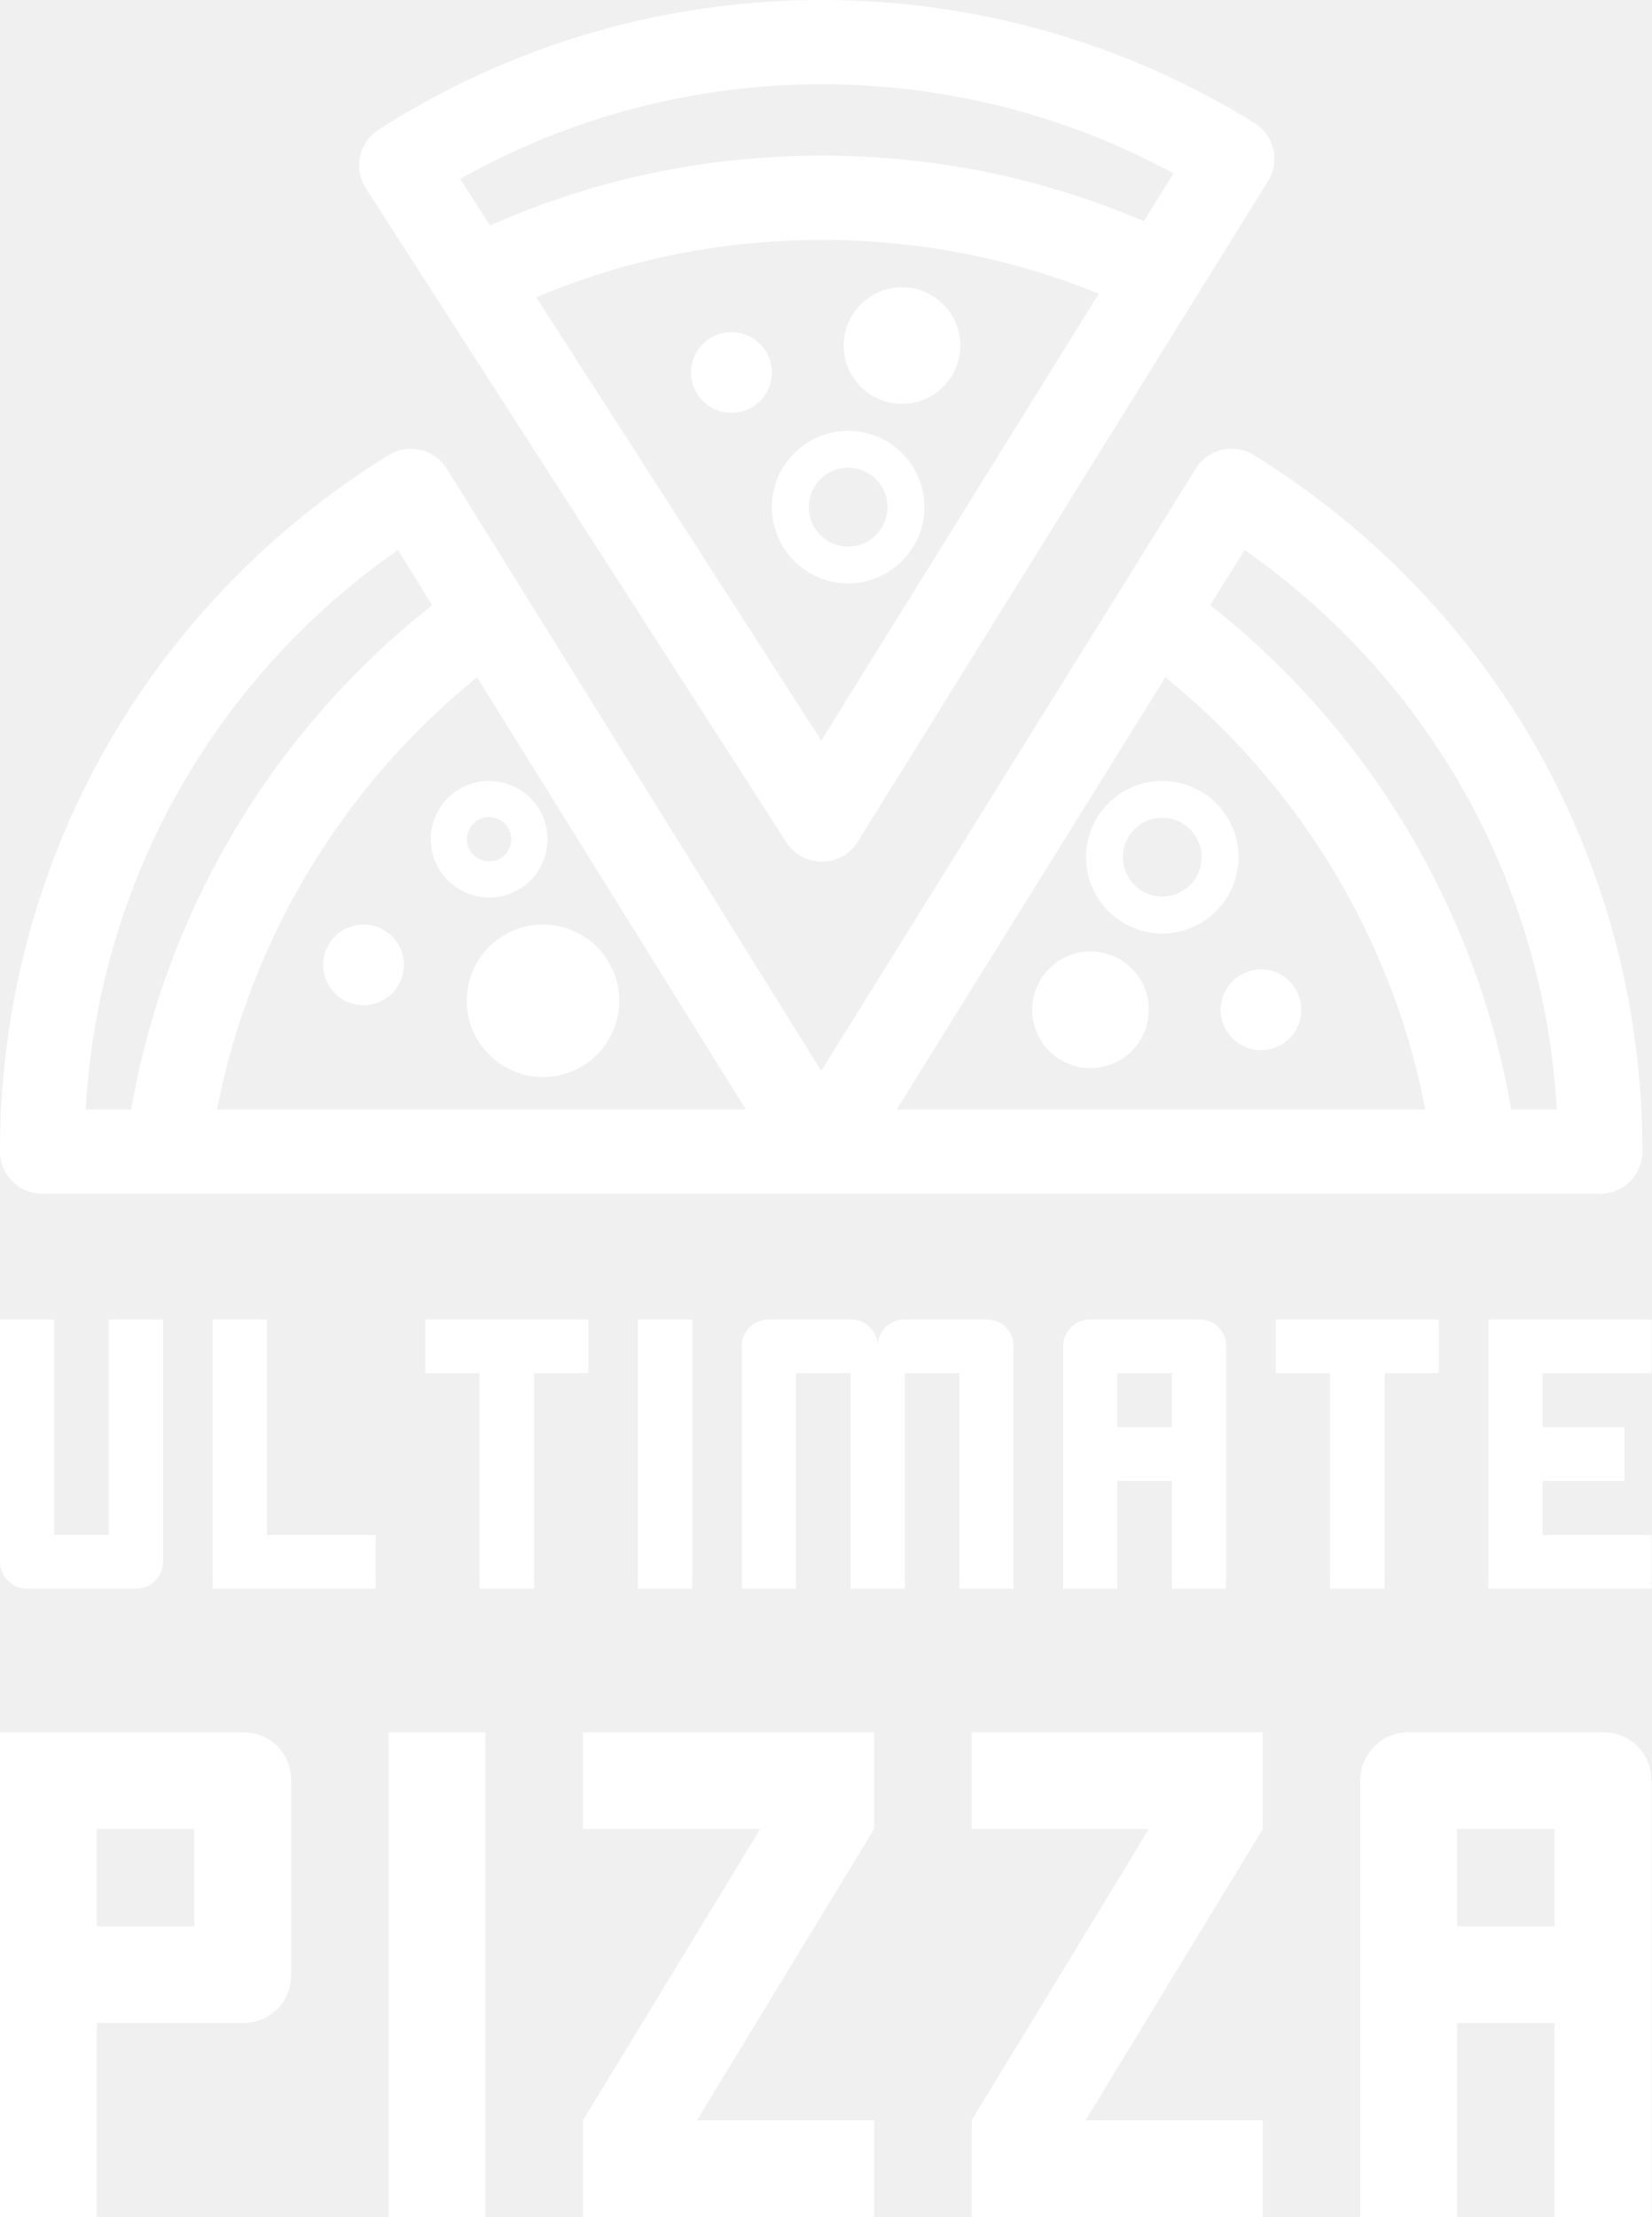
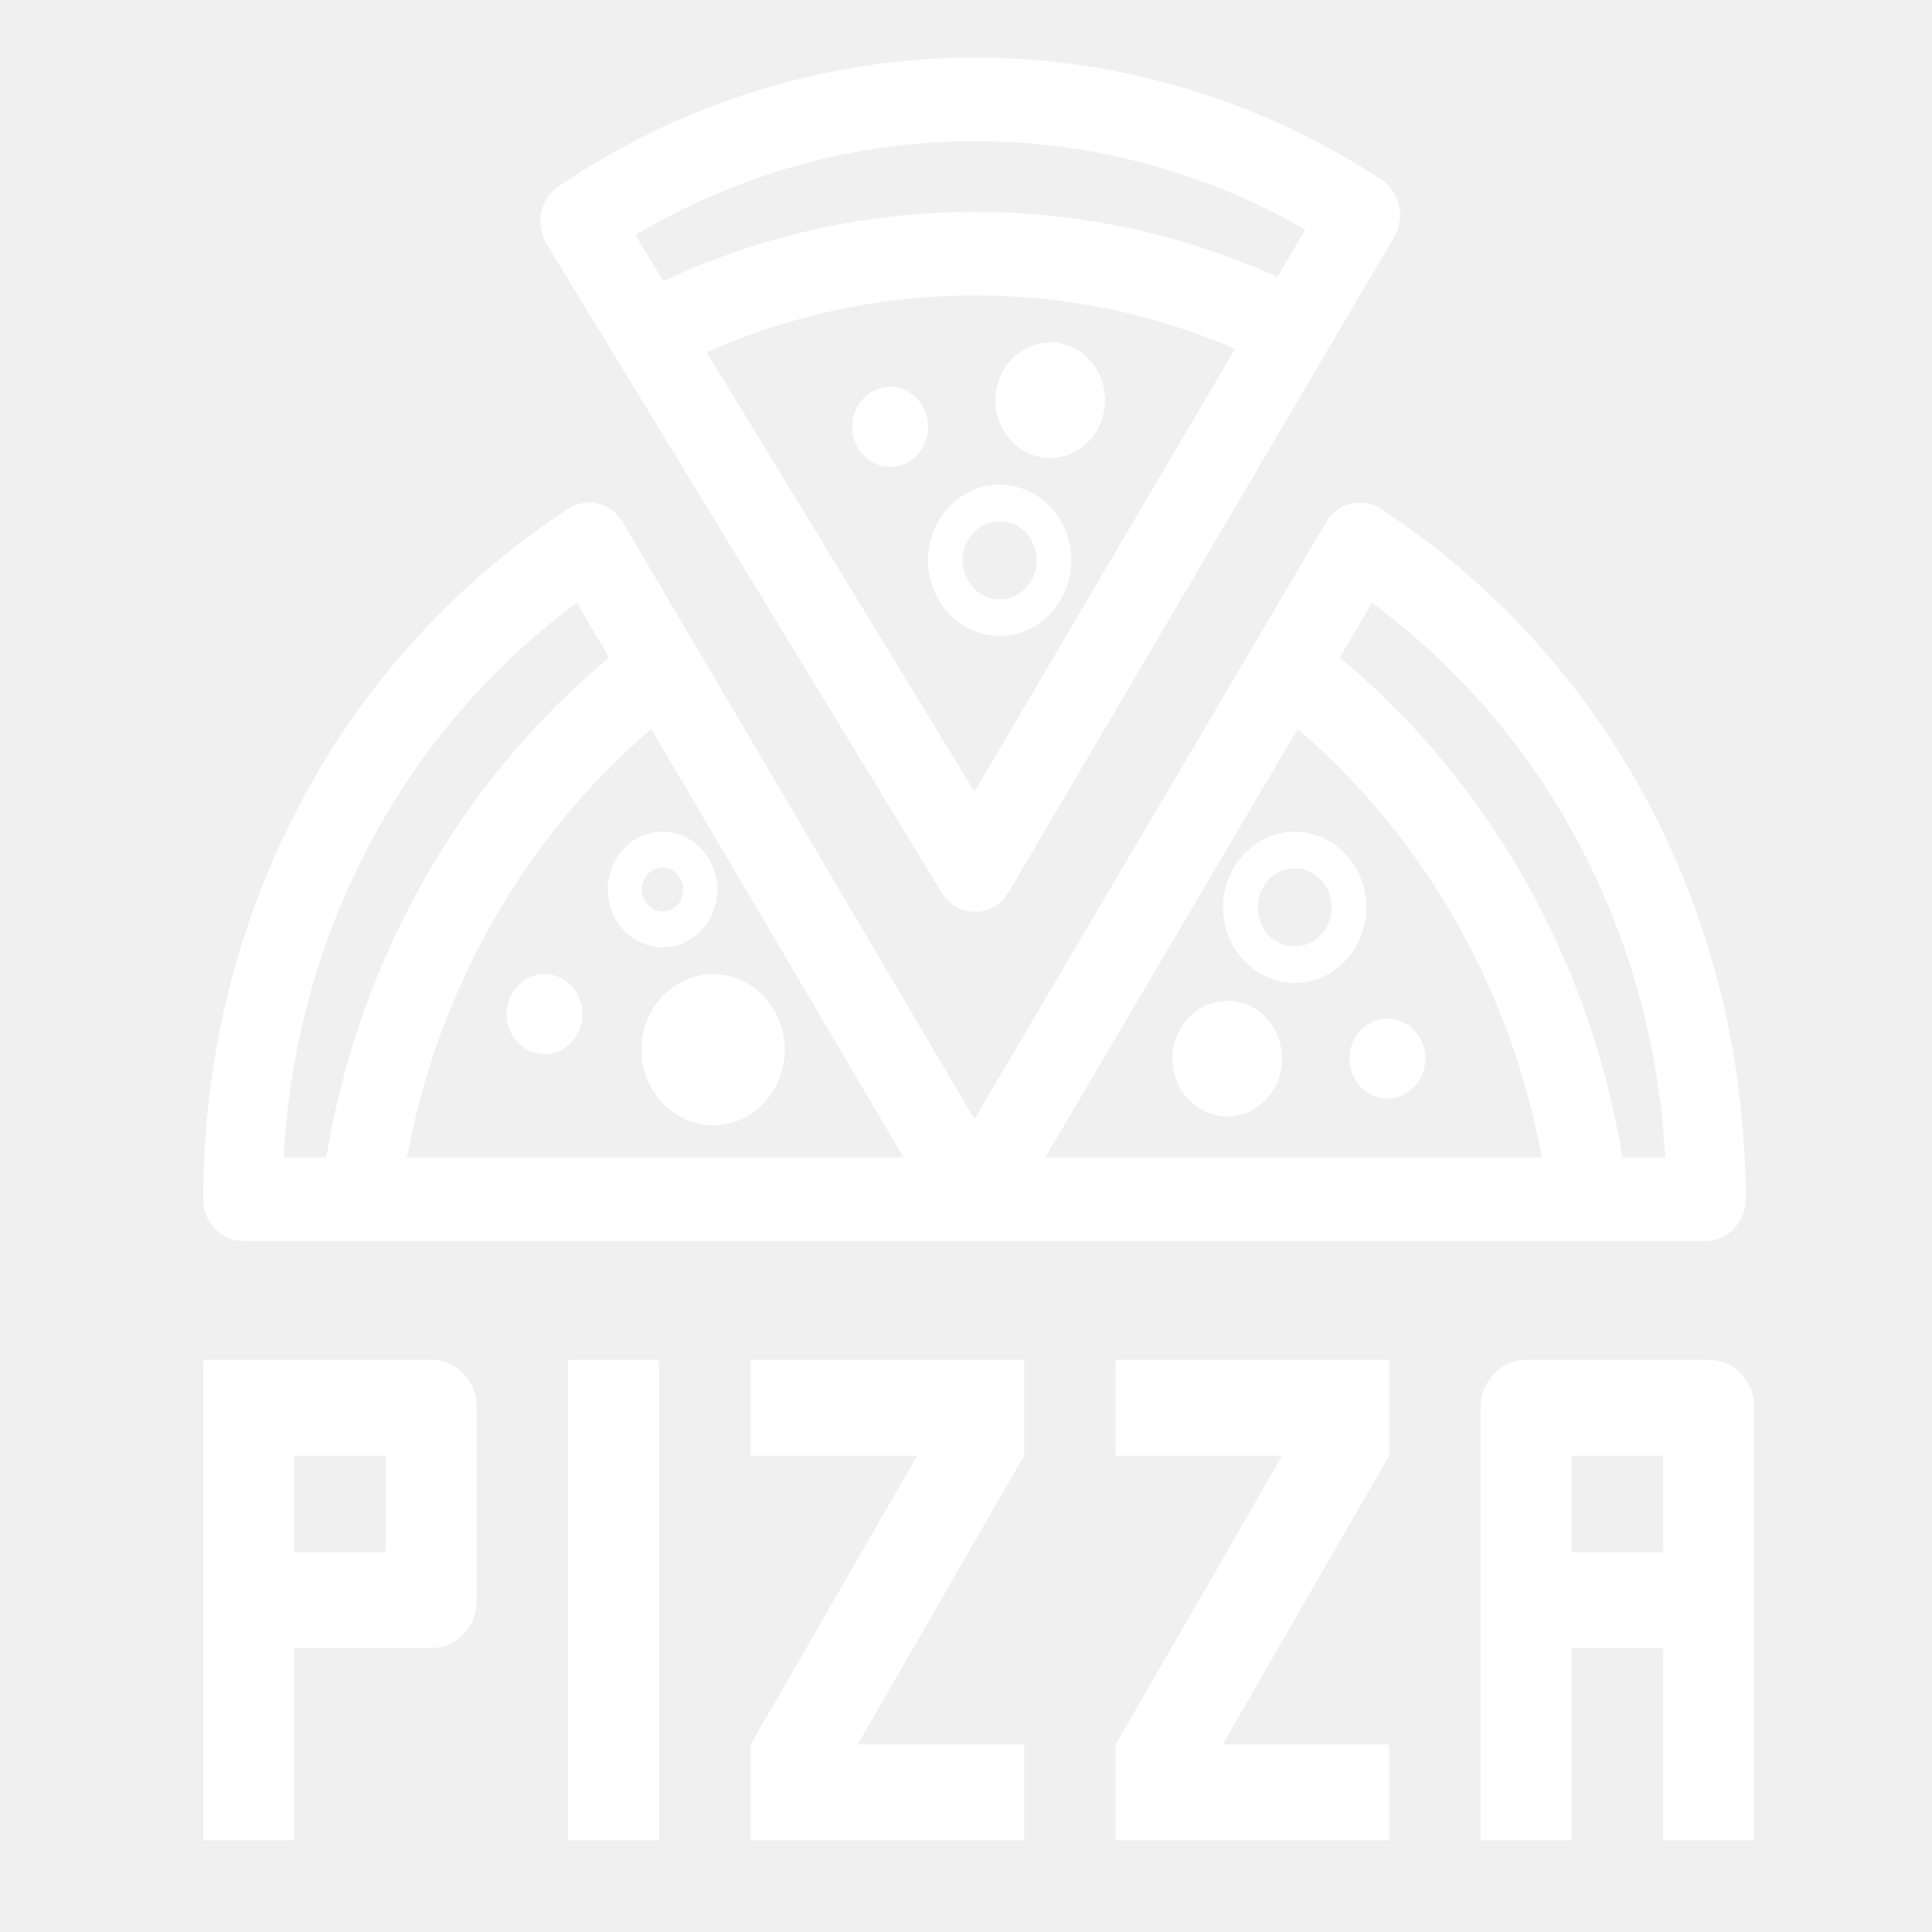
- <svg xmlns="http://www.w3.org/2000/svg" width="184px" height="247px" viewBox="0 0 184 247" version="1.1">
-   <defs />
-   <g id="Page-1" stroke="none" stroke-width="1" fill="none" fill-rule="evenodd">
+ <svg xmlns="http://www.w3.org/2000/svg" xmlns:ns1="https://boxy-svg.com" viewBox="0 0 500 500">
+   <defs>
+     <ns1:grid x="116.746" y="99.083" width="208.674" height="228.685" />
+   </defs>
+   <g id="Page-1" stroke="none" stroke-width="1" fill="none" fill-rule="evenodd" transform="matrix(2.181384, 0, 0, 2.302613, 52.58167, 14.91435)" style="">
    <g id="logo" fill-rule="nonzero" fill="#FFFFFF">
-       <path d="M18.158,147 L18.158,173.988 C18.158,174.829 17.871,175.535 17.296,176.104 C16.693,176.701 15.981,177 15.159,177 L3.04,177 C2.191,177 1.479,176.701 0.904,176.104 C0.301,175.535 0,174.829 0,173.988 L0,147 L6.039,147 L6.039,171.016 L12.119,171.016 L12.119,147 L18.158,147 Z M29.731,171.016 L29.731,147 L23.692,147 L23.692,177 L41.85,177 L41.85,171.016 L29.731,171.016 Z M65.542,147 L47.383,147 L47.383,152.984 L53.422,152.984 L53.422,177 L59.503,177 L59.503,152.984 L65.542,152.984 L65.542,147 Z M71.075,147 L77.114,147 L77.114,177 L71.075,177 L71.075,147 Z M112.925,149.972 L112.925,177 L106.886,177 L106.886,152.984 L100.806,152.984 L100.806,177 L94.767,177 L94.767,152.984 L88.686,152.984 L88.686,177 L82.647,177 L82.647,149.972 C82.647,149.157 82.949,148.452 83.551,147.855 C84.126,147.285 84.838,147 85.687,147 L94.767,147 C95.616,147 96.328,147.285 96.903,147.855 C97.505,148.452 97.807,149.157 97.807,149.972 C97.807,149.157 98.094,148.452 98.669,147.855 C99.272,147.285 99.984,147 100.806,147 L109.926,147 C110.748,147 111.46,147.285 112.062,147.855 C112.637,148.452 112.925,149.157 112.925,149.972 Z M136.617,177 L130.578,177 L130.578,164.992 L124.497,164.992 L124.497,177 L118.458,177 L118.458,149.972 C118.458,149.157 118.76,148.452 119.362,147.855 C119.937,147.285 120.649,147 121.498,147 L133.618,147 C134.439,147 135.151,147.285 135.754,147.855 C136.329,148.452 136.617,149.157 136.617,149.972 L136.617,177 Z M130.578,159.008 L130.578,152.984 L124.497,152.984 L124.497,159.008 L130.578,159.008 Z M160.308,147 L142.15,147 L142.15,152.984 L148.189,152.984 L148.189,177 L154.269,177 L154.269,152.984 L160.308,152.984 L160.308,147 Z M184,152.984 L184,147 L165.842,147 L165.842,177 L184,177 L184,171.016 L171.881,171.016 L171.881,164.992 L181.001,164.992 L181.001,159.008 L171.881,159.008 L171.881,152.984 L184,152.984 Z" id="ULTIMATE" />
-       <path d="M32.44,198.349 L32.44,219.963 C32.44,221.478 31.927,222.772 30.899,223.847 C29.823,224.872 28.55,225.385 27.083,225.385 L10.789,225.385 L10.789,247 L0,247 L0,193 L27.083,193 C28.55,193 29.823,193.513 30.899,194.539 C31.927,195.613 32.44,196.883 32.44,198.349 Z M10.789,214.615 L21.651,214.615 L21.651,203.771 L10.789,203.771 L10.789,214.615 Z M43.303,193 L54.092,193 L54.092,247 L43.303,247 L43.303,193 Z M64.954,193 L64.954,203.771 L84.697,203.771 C81.419,209.193 74.838,220.012 64.954,236.229 L64.954,247 L97.394,247 L97.394,236.229 L77.651,236.229 C82.055,229 88.636,218.181 97.394,203.771 L97.394,193 L64.954,193 Z M108.257,193 L108.257,203.771 L128,203.771 C124.722,209.193 118.141,220.012 108.257,236.229 L108.257,247 L140.697,247 L140.697,236.229 L120.954,236.229 C125.358,229 131.939,218.181 140.697,203.771 L140.697,193 L108.257,193 Z M184,247 L173.211,247 L173.211,225.385 L162.349,225.385 L162.349,247 L151.56,247 L151.56,198.349 C151.56,196.883 152.098,195.613 153.174,194.539 C154.202,193.513 155.474,193 156.991,193 L178.642,193 C180.11,193 181.382,193.513 182.459,194.539 C183.486,195.613 184,196.883 184,198.349 L184,247 Z M173.211,214.615 L173.211,203.771 L162.349,203.771 L162.349,214.615 L173.211,214.615 Z" id="PIZZA" />
-       <path d="M91.574,9.389 C105.326,9.389 118.773,12.81 130.754,19.321 L127.45,24.64 C127.296,24.574 127.14,24.514 126.987,24.449 C126.67,24.317 126.353,24.187 126.036,24.056 C125.592,23.875 125.148,23.697 124.703,23.525 C124.383,23.4 124.061,23.276 123.74,23.155 C123.292,22.985 122.841,22.822 122.391,22.66 C122.073,22.546 121.755,22.431 121.435,22.32 C120.971,22.16 120.505,22.006 120.038,21.852 C119.73,21.752 119.424,21.649 119.116,21.552 C118.612,21.392 118.105,21.24 117.598,21.09 C117.328,21.009 117.058,20.926 116.787,20.849 C116.125,20.658 115.461,20.478 114.796,20.303 C114.678,20.273 114.561,20.239 114.442,20.209 C113.657,20.006 112.869,19.815 112.076,19.633 C111.847,19.581 111.618,19.536 111.388,19.485 C110.826,19.361 110.263,19.237 109.698,19.124 C109.398,19.064 109.096,19.009 108.795,18.952 C108.298,18.857 107.801,18.764 107.301,18.678 C106.975,18.622 106.649,18.57 106.323,18.517 C105.845,18.44 105.367,18.364 104.887,18.295 C104.548,18.246 104.21,18.2 103.871,18.155 C103.399,18.092 102.924,18.032 102.45,17.976 C102.109,17.936 101.768,17.897 101.428,17.861 C100.947,17.81 100.466,17.764 99.985,17.72 C99.649,17.69 99.313,17.658 98.976,17.633 C98.478,17.593 97.977,17.56 97.476,17.528 C97.156,17.508 96.837,17.486 96.517,17.47 C95.967,17.441 95.415,17.42 94.863,17.402 C94.592,17.391 94.321,17.378 94.051,17.371 C93.227,17.349 92.401,17.337 91.574,17.337 C90.72,17.337 89.868,17.35 89.018,17.373 C88.741,17.38 88.464,17.395 88.186,17.405 C87.615,17.426 87.044,17.447 86.475,17.477 C86.145,17.494 85.818,17.518 85.489,17.539 C84.973,17.573 84.457,17.608 83.943,17.65 C83.596,17.678 83.251,17.711 82.904,17.743 C82.407,17.79 81.911,17.838 81.416,17.892 C81.066,17.931 80.717,17.972 80.367,18.014 C79.877,18.074 79.388,18.137 78.9,18.204 C78.551,18.252 78.203,18.3 77.856,18.353 C77.364,18.426 76.874,18.505 76.385,18.587 C76.046,18.643 75.707,18.699 75.369,18.759 C74.863,18.85 74.358,18.946 73.853,19.046 C73.535,19.108 73.218,19.167 72.902,19.233 C72.35,19.347 71.801,19.47 71.252,19.594 C70.987,19.654 70.72,19.71 70.455,19.773 C69.663,19.96 68.874,20.158 68.087,20.365 C68.066,20.371 68.047,20.375 68.028,20.38 C67.219,20.595 66.413,20.823 65.61,21.061 C65.362,21.134 65.116,21.214 64.869,21.29 C64.317,21.459 63.765,21.628 63.216,21.808 C62.914,21.907 62.614,22.012 62.313,22.113 C61.82,22.28 61.328,22.447 60.836,22.623 C60.516,22.738 60.197,22.857 59.877,22.975 C59.408,23.148 58.941,23.325 58.473,23.507 C58.147,23.635 57.821,23.764 57.496,23.895 C57.037,24.08 56.578,24.269 56.122,24.46 C55.798,24.598 55.474,24.735 55.151,24.876 C54.967,24.957 54.781,25.031 54.598,25.113 L51.27,19.938 C63.529,13.023 77.366,9.389 91.574,9.389 Z M91.505,82.51 L59.749,33.124 C60.189,32.937 60.63,32.756 61.072,32.577 C61.235,32.513 61.396,32.445 61.558,32.38 C62.247,32.108 62.94,31.847 63.635,31.594 C63.801,31.534 63.969,31.478 64.135,31.419 C64.664,31.23 65.195,31.047 65.727,30.869 C65.978,30.785 66.231,30.707 66.483,30.625 C66.936,30.48 67.388,30.337 67.843,30.2 C68.118,30.117 68.394,30.036 68.67,29.956 C69.109,29.829 69.549,29.705 69.989,29.585 C70.269,29.509 70.55,29.433 70.831,29.359 C71.281,29.242 71.732,29.131 72.184,29.022 C72.451,28.957 72.718,28.89 72.986,28.828 C73.495,28.71 74.007,28.6 74.519,28.492 C74.728,28.45 74.936,28.401 75.146,28.358 C75.867,28.212 76.592,28.074 77.318,27.948 C77.44,27.927 77.562,27.909 77.683,27.888 C78.29,27.785 78.896,27.688 79.505,27.6 C79.759,27.561 80.014,27.53 80.268,27.496 C80.749,27.429 81.23,27.365 81.711,27.308 C81.997,27.274 82.284,27.244 82.572,27.212 C83.028,27.163 83.487,27.117 83.946,27.076 C84.24,27.049 84.533,27.024 84.827,27 C85.291,26.964 85.754,26.931 86.219,26.902 C86.504,26.883 86.788,26.864 87.073,26.849 C87.577,26.822 88.084,26.802 88.59,26.785 C88.834,26.776 89.076,26.764 89.32,26.757 C90.07,26.737 90.821,26.726 91.574,26.726 C92.304,26.726 93.033,26.737 93.76,26.756 C93.992,26.762 94.225,26.773 94.459,26.781 C94.953,26.797 95.447,26.816 95.939,26.843 C96.214,26.857 96.488,26.873 96.761,26.891 C97.215,26.919 97.668,26.95 98.121,26.984 C98.404,27.007 98.686,27.031 98.968,27.055 C99.42,27.095 99.87,27.138 100.321,27.187 C100.591,27.215 100.862,27.244 101.132,27.274 C101.619,27.33 102.104,27.392 102.589,27.457 C102.817,27.487 103.046,27.515 103.274,27.547 C103.957,27.645 104.639,27.75 105.32,27.864 C105.347,27.868 105.373,27.871 105.4,27.876 C106.108,27.996 106.815,28.126 107.519,28.265 C107.732,28.307 107.945,28.355 108.158,28.398 C108.647,28.497 109.136,28.6 109.623,28.709 C109.88,28.767 110.136,28.828 110.392,28.889 C110.838,28.994 111.283,29.101 111.726,29.212 C111.992,29.28 112.258,29.347 112.523,29.419 C112.963,29.534 113.401,29.655 113.837,29.779 C114.096,29.851 114.355,29.922 114.612,29.998 C115.077,30.134 115.54,30.276 116.002,30.421 C116.225,30.491 116.449,30.556 116.67,30.628 C117.293,30.83 117.914,31.037 118.532,31.253 C118.591,31.273 118.65,31.291 118.709,31.312 C119.387,31.551 120.061,31.799 120.733,32.054 C120.939,32.133 121.142,32.216 121.348,32.297 C121.708,32.437 122.068,32.58 122.426,32.727 L91.505,82.51 Z M87.616,93.842 C88.482,95.189 89.972,96 91.574,96 C91.585,96 91.598,96 91.61,96 C93.224,95.988 94.719,95.15 95.569,93.78 L141.292,20.169 C142.662,17.967 141.983,15.075 139.779,13.707 C125.326,4.739 108.658,0 91.574,0 C73.98,0 56.893,5.002 42.159,14.465 C39.977,15.867 39.344,18.769 40.746,20.948 L87.616,93.842 L87.616,93.842 Z" id="Fill-58" />
-       <path d="M168.384,123.61 C168.367,123.51 168.347,123.41 168.329,123.31 C168.275,123.004 168.216,122.696 168.16,122.391 C168.08,121.96 167.998,121.53 167.912,121.103 C167.847,120.784 167.78,120.468 167.713,120.153 C167.624,119.735 167.533,119.317 167.438,118.901 C167.366,118.583 167.293,118.267 167.217,117.949 C167.116,117.533 167.013,117.116 166.907,116.702 C166.828,116.392 166.75,116.082 166.668,115.774 C166.555,115.345 166.435,114.918 166.314,114.492 C166.232,114.201 166.153,113.909 166.068,113.62 C165.929,113.144 165.783,112.672 165.638,112.202 C165.564,111.963 165.493,111.722 165.417,111.485 C165.194,110.787 164.963,110.092 164.725,109.4 C164.658,109.21 164.587,109.022 164.52,108.834 C164.34,108.322 164.159,107.813 163.969,107.306 C163.866,107.031 163.758,106.758 163.653,106.485 C163.492,106.066 163.33,105.645 163.163,105.23 C163.043,104.934 162.921,104.641 162.799,104.347 C162.637,103.955 162.473,103.563 162.306,103.174 C162.175,102.873 162.043,102.574 161.911,102.274 C161.742,101.892 161.57,101.512 161.395,101.132 C161.258,100.833 161.12,100.536 160.98,100.239 C160.8,99.859 160.616,99.48 160.43,99.101 C160.289,98.812 160.148,98.524 160.003,98.235 C159.805,97.846 159.604,97.457 159.402,97.068 C159.262,96.799 159.123,96.529 158.979,96.261 C158.747,95.823 158.507,95.391 158.267,94.958 C158.147,94.743 158.031,94.527 157.911,94.314 C157.551,93.678 157.186,93.047 156.812,92.422 C156.699,92.234 156.582,92.048 156.467,91.861 C156.196,91.414 155.925,90.969 155.646,90.527 C155.489,90.278 155.326,90.03 155.166,89.782 C154.924,89.407 154.682,89.032 154.436,88.66 C154.26,88.397 154.08,88.135 153.902,87.872 C153.662,87.52 153.421,87.167 153.175,86.818 C152.989,86.552 152.801,86.287 152.612,86.024 C152.365,85.681 152.117,85.339 151.867,85 C151.674,84.74 151.481,84.479 151.286,84.221 C151.027,83.876 150.764,83.537 150.501,83.195 C150.308,82.948 150.117,82.701 149.921,82.455 C149.638,82.099 149.352,81.745 149.062,81.394 C148.88,81.169 148.7,80.945 148.515,80.723 C148.168,80.308 147.815,79.897 147.461,79.488 C147.33,79.334 147.2,79.178 147.067,79.026 C146.58,78.47 146.086,77.921 145.585,77.375 C145.443,77.221 145.299,77.071 145.156,76.918 C144.789,76.524 144.422,76.134 144.048,75.746 C143.852,75.542 143.652,75.343 143.454,75.14 C143.127,74.809 142.801,74.477 142.469,74.151 C142.251,73.936 142.031,73.723 141.809,73.512 C141.49,73.201 141.168,72.892 140.843,72.588 C140.615,72.374 140.386,72.163 140.156,71.95 C139.829,71.649 139.5,71.351 139.168,71.055 C138.937,70.847 138.705,70.643 138.471,70.437 C138.129,70.138 137.783,69.842 137.437,69.546 C137.211,69.354 136.984,69.161 136.755,68.971 C136.379,68.657 135.996,68.348 135.614,68.041 C135.409,67.876 135.207,67.708 135.002,67.546 C134.95,67.505 134.898,67.461 134.847,67.42 L138.669,61.274 C159.338,75.739 172.041,98.505 173.453,123.61 L168.384,123.61 Z M99.906,123.61 L129.846,75.463 C129.936,75.536 130.025,75.609 130.115,75.682 C130.952,76.366 131.778,77.06 132.585,77.774 C132.621,77.805 132.655,77.839 132.691,77.87 C133.482,78.573 134.257,79.293 135.02,80.024 C135.141,80.141 135.265,80.256 135.386,80.374 C136.138,81.103 136.874,81.849 137.596,82.606 C137.733,82.75 137.87,82.893 138.005,83.039 C138.732,83.811 139.446,84.593 140.142,85.393 C140.212,85.472 140.278,85.554 140.348,85.634 C141.023,86.417 141.685,87.213 142.33,88.02 C142.407,88.115 142.485,88.209 142.56,88.305 C143.218,89.133 143.855,89.976 144.479,90.828 C144.592,90.984 144.704,91.137 144.816,91.292 C145.432,92.145 146.033,93.008 146.614,93.884 C146.691,94.001 146.768,94.121 146.847,94.24 C147.425,95.12 147.989,96.01 148.534,96.912 C148.564,96.961 148.595,97.009 148.624,97.059 C149.176,97.979 149.707,98.912 150.224,99.853 C150.31,100.012 150.397,100.167 150.482,100.326 C150.981,101.248 151.46,102.176 151.923,103.115 C151.997,103.268 152.069,103.421 152.143,103.571 C153.089,105.527 153.958,107.521 154.747,109.547 C154.809,109.705 154.872,109.861 154.931,110.019 C155.305,110.993 155.657,111.976 155.993,112.965 C156.054,113.146 156.113,113.328 156.174,113.508 C156.507,114.518 156.827,115.536 157.122,116.558 C157.146,116.642 157.167,116.725 157.19,116.807 C157.473,117.798 157.734,118.797 157.977,119.799 C158.013,119.945 158.051,120.092 158.086,120.238 C158.329,121.255 158.548,122.278 158.75,123.306 C158.77,123.407 158.788,123.509 158.808,123.61 L99.906,123.61 Z M24.192,123.61 C24.212,123.509 24.231,123.407 24.25,123.306 C24.452,122.278 24.671,121.255 24.914,120.238 C24.949,120.092 24.987,119.945 25.023,119.799 C25.267,118.797 25.527,117.798 25.81,116.807 C25.833,116.725 25.854,116.642 25.878,116.558 C26.173,115.536 26.494,114.518 26.827,113.508 C26.887,113.328 26.946,113.146 27.007,112.965 C27.343,111.976 27.695,110.993 28.069,110.017 C28.129,109.861 28.191,109.705 28.251,109.549 C29.041,107.522 29.91,105.527 30.857,103.571 C30.931,103.421 31.003,103.268 31.077,103.115 C31.54,102.176 32.02,101.248 32.518,100.326 C32.603,100.167 32.69,100.012 32.776,99.853 C33.294,98.912 33.824,97.979 34.376,97.059 C34.405,97.009 34.437,96.961 34.466,96.912 C35.011,96.01 35.575,95.12 36.153,94.24 C36.232,94.121 36.309,94.001 36.386,93.884 C36.967,93.008 37.569,92.145 38.184,91.292 C38.296,91.137 38.408,90.984 38.521,90.828 C39.145,89.976 39.782,89.133 40.44,88.305 C40.515,88.209 40.594,88.115 40.669,88.02 C41.316,87.212 41.978,86.416 42.654,85.632 C42.723,85.553 42.789,85.472 42.858,85.393 C43.554,84.594 44.267,83.811 44.995,83.039 C45.13,82.893 45.267,82.75 45.404,82.606 C46.126,81.849 46.862,81.103 47.614,80.374 C47.735,80.256 47.859,80.141 47.98,80.024 C48.743,79.293 49.518,78.573 50.309,77.87 C50.345,77.839 50.379,77.805 50.415,77.774 C51.222,77.06 52.048,76.366 52.885,75.682 C52.975,75.609 53.065,75.536 53.154,75.463 L83.094,123.61 L24.192,123.61 Z M18.467,108.868 C18.405,109.045 18.339,109.218 18.277,109.395 C18.037,110.089 17.806,110.788 17.583,111.488 C17.509,111.718 17.439,111.954 17.367,112.186 C17.219,112.664 17.071,113.141 16.931,113.622 C16.848,113.908 16.77,114.196 16.689,114.482 C16.566,114.913 16.446,115.345 16.331,115.777 C16.25,116.082 16.173,116.389 16.095,116.696 C15.988,117.114 15.884,117.533 15.782,117.954 C15.708,118.269 15.635,118.582 15.563,118.897 C15.467,119.315 15.376,119.736 15.286,120.156 C15.219,120.47 15.153,120.784 15.09,121.099 C15.002,121.53 14.919,121.964 14.839,122.399 C14.783,122.7 14.725,123.004 14.671,123.306 C14.654,123.408 14.633,123.509 14.616,123.61 L9.547,123.61 C10.959,98.505 23.662,75.739 44.331,61.274 L48.153,67.42 C48.102,67.461 48.051,67.504 47.998,67.546 C47.792,67.709 47.59,67.876 47.385,68.042 C47.003,68.349 46.623,68.657 46.247,68.97 C46.018,69.161 45.79,69.355 45.563,69.548 C45.217,69.843 44.871,70.138 44.529,70.437 C44.295,70.643 44.063,70.847 43.832,71.055 C43.5,71.351 43.171,71.649 42.844,71.95 C42.614,72.163 42.385,72.374 42.158,72.588 C41.832,72.892 41.511,73.201 41.191,73.512 C40.97,73.723 40.749,73.936 40.532,74.151 C40.199,74.477 39.873,74.809 39.547,75.14 C39.348,75.343 39.148,75.542 38.953,75.746 C38.577,76.135 38.207,76.529 37.839,76.924 C37.698,77.075 37.555,77.221 37.416,77.374 C36.915,77.919 36.421,78.47 35.933,79.026 C35.8,79.178 35.671,79.334 35.539,79.488 C35.185,79.897 34.833,80.308 34.485,80.723 C34.3,80.944 34.121,81.169 33.939,81.392 C33.649,81.745 33.361,82.099 33.079,82.456 C32.884,82.701 32.693,82.947 32.502,83.192 C32.237,83.535 31.973,83.876 31.713,84.222 C31.519,84.479 31.326,84.739 31.134,84.997 C30.883,85.338 30.635,85.681 30.388,86.024 C30.2,86.288 30.011,86.552 29.826,86.818 C29.58,87.167 29.338,87.52 29.098,87.872 C28.92,88.135 28.741,88.397 28.565,88.659 C28.318,89.032 28.075,89.407 27.832,89.783 C27.673,90.031 27.512,90.278 27.354,90.527 C27.075,90.97 26.802,91.417 26.531,91.864 C26.417,92.05 26.301,92.235 26.189,92.421 C25.816,93.047 25.448,93.678 25.089,94.315 C24.97,94.525 24.855,94.739 24.736,94.952 C24.495,95.387 24.255,95.822 24.02,96.262 C23.877,96.528 23.74,96.796 23.601,97.064 C23.397,97.454 23.195,97.845 22.996,98.238 C22.851,98.524 22.712,98.81 22.572,99.1 C22.385,99.478 22.2,99.859 22.019,100.241 C21.88,100.536 21.743,100.832 21.607,101.128 C21.431,101.511 21.257,101.894 21.087,102.279 C20.955,102.575 20.825,102.871 20.696,103.171 C20.527,103.563 20.362,103.958 20.199,104.353 C20.079,104.644 19.957,104.934 19.839,105.227 C19.67,105.646 19.507,106.071 19.344,106.493 C19.24,106.763 19.134,107.032 19.032,107.304 C18.838,107.822 18.651,108.344 18.467,108.868 Z M139.706,50.707 C138.645,50.049 137.365,49.84 136.149,50.123 C134.933,50.407 133.879,51.162 133.221,52.22 L91.501,119.312 L49.779,52.22 C49.121,51.162 48.068,50.407 46.852,50.123 C45.636,49.84 44.356,50.049 43.294,50.707 C16.185,67.51 0,96.518 0,128.305 C0,130.897 2.109,133 4.708,133 L91.554,133 C91.559,133 91.565,133 91.568,133 L178.292,133 C180.892,133 183,130.897 183,128.304 C183,96.518 166.815,67.51 139.706,50.707 L139.706,50.707 Z" id="Fill-59" />
-       <path d="M98.791,57.417 C98.361,59.429 96.56,60.891 94.505,60.891 C94.197,60.891 93.887,60.858 93.582,60.793 C91.216,60.287 89.702,57.95 90.207,55.583 C90.638,53.57 92.44,52.109 94.493,52.109 C94.8,52.109 95.111,52.141 95.416,52.207 C96.562,52.453 97.545,53.129 98.182,54.113 C98.82,55.097 99.035,56.27 98.791,57.417 Z M96.274,48.188 C95.688,48.063 95.088,48 94.493,48 C90.514,48 87.021,50.827 86.188,54.724 C85.211,59.308 88.142,63.832 92.723,64.812 C93.31,64.937 93.909,65 94.505,65 C98.485,65 101.977,62.172 102.809,58.275 C103.284,56.055 102.865,53.785 101.631,51.878 C100.396,49.972 98.494,48.662 96.274,48.188 L96.274,48.188 Z" id="Fill-60" />
-       <path d="M82.44,37.1 C80.009,36.581 77.619,38.13 77.1,40.56 C76.581,42.991 78.13,45.381 80.56,45.9 C82.988,46.419 85.381,44.87 85.9,42.439 C86.419,40.009 84.869,37.62 82.44,37.1" id="Fill-61" />
-       <path d="M101.857,32.144 C101.409,32.049 100.951,32 100.495,32 C97.453,32 94.783,34.164 94.144,37.143 C93.396,40.646 95.638,44.107 99.143,44.856 C99.591,44.951 100.049,45 100.505,45 C103.548,45 106.219,42.837 106.856,39.857 C107.605,36.354 105.362,32.893 101.857,32.144" id="Fill-62" />
-       <path d="M133.638,96.965 C133.018,98.716 131.355,99.89 129.499,99.89 C129.003,99.89 128.51,99.805 128.035,99.637 C125.754,98.83 124.555,96.317 125.362,94.037 C125.982,92.286 127.646,91.111 129.499,91.111 C129.997,91.111 130.49,91.196 130.965,91.364 C133.247,92.171 134.445,94.684 133.638,96.965 Z M132.338,87.491 C131.421,87.165 130.466,87 129.499,87 C125.908,87 122.688,89.277 121.488,92.665 C119.924,97.081 122.245,101.946 126.662,103.511 C127.579,103.835 128.534,104 129.499,104 C133.093,104 136.313,101.723 137.512,98.337 C139.076,93.92 136.755,89.055 132.338,87.491 L132.338,87.491 Z" id="Fill-63" />
-       <path d="M142.001,108.259 C139.66,107.43 137.089,108.656 136.259,111 C135.431,113.341 136.656,115.912 138.997,116.74 C141.341,117.57 143.912,116.345 144.741,114.003 C145.57,111.66 144.343,109.089 142.001,108.259" id="Fill-64" />
-       <path d="M123.67,106.374 C122.969,106.126 122.239,106 121.5,106 C118.754,106 116.292,107.741 115.376,110.33 C114.797,111.966 114.889,113.731 115.637,115.298 C116.383,116.865 117.696,118.047 119.332,118.627 C120.033,118.874 120.761,119 121.5,119 C124.247,119 126.708,117.26 127.624,114.67 C128.203,113.034 128.111,111.27 127.365,109.702 C126.617,108.136 125.306,106.953 123.67,106.374" id="Fill-65" />
-       <path d="M56.843,103.829 C54.795,104.807 53.25,106.523 52.492,108.662 C51.734,110.802 51.855,113.111 52.832,115.158 C54.233,118.099 57.245,120 60.505,120 C61.775,120 63.005,119.722 64.157,119.17 C66.205,118.194 67.751,116.477 68.508,114.337 C69.266,112.198 69.145,109.891 68.168,107.84 C66.766,104.9 63.755,103 60.496,103 C59.226,103 57.996,103.279 56.843,103.829" id="Fill-66" />
-       <path d="M38.564,103.439 C36.32,104.509 35.37,107.194 36.439,109.437 C37.51,111.679 40.195,112.63 42.437,111.561 C44.679,110.491 45.631,107.806 44.56,105.563 C43.491,103.32 40.806,102.37 38.564,103.439" id="Fill-67" />
-       <path d="M52.176,92.678 C52.395,92.055 52.844,91.558 53.438,91.274 C53.774,91.114 54.13,91.033 54.497,91.033 C55.444,91.033 56.318,91.585 56.727,92.438 C57.009,93.034 57.045,93.702 56.825,94.322 C56.605,94.945 56.156,95.443 55.562,95.726 C55.227,95.887 54.87,95.968 54.504,95.968 C53.556,95.968 52.681,95.416 52.274,94.562 C51.991,93.966 51.955,93.297 52.176,92.678 Z M48.375,91.33 C47.797,92.967 47.889,94.73 48.637,96.297 C49.708,98.547 52.012,100 54.504,100 C55.475,100 56.415,99.786 57.297,99.365 C58.863,98.618 60.045,97.307 60.624,95.67 C61.204,94.033 61.11,92.269 60.364,90.703 C59.292,88.453 56.989,87 54.497,87 C53.525,87 52.585,87.214 51.703,87.635 C50.138,88.381 48.956,89.694 48.375,91.33 L48.375,91.33 Z" id="Fill-68" />
+       <path d="M 32.44 151.71 L 32.44 173.325 C 32.44 174.839 31.927 176.133 30.899 177.208 C 29.823 178.234 28.55 178.747 27.083 178.747 L 10.789 178.747 L 10.789 200.361 L 0 200.361 L 0 146.361 L 27.083 146.361 C 28.55 146.361 29.823 146.874 30.899 147.9 C 31.927 148.975 32.44 150.245 32.44 151.71 Z M 10.789 167.976 L 21.651 167.976 L 21.651 157.132 L 10.789 157.132 L 10.789 167.976 Z M 43.303 146.361 L 54.092 146.361 L 54.092 200.361 L 43.303 200.361 L 43.303 146.361 Z M 64.954 146.361 L 64.954 157.132 L 84.697 157.132 C 81.419 162.554 74.838 173.373 64.954 189.591 L 64.954 200.361 L 97.394 200.361 L 97.394 189.591 L 77.651 189.591 C 82.055 182.361 88.636 171.542 97.394 157.132 L 97.394 146.361 L 64.954 146.361 Z M 108.257 146.361 L 108.257 157.132 L 128 157.132 C 124.722 162.554 118.141 173.373 108.257 189.591 L 108.257 200.361 L 140.697 200.361 L 140.697 189.591 L 120.954 189.591 C 125.358 182.361 131.939 171.542 140.697 157.132 L 140.697 146.361 L 108.257 146.361 Z M 184 200.361 L 173.211 200.361 L 173.211 178.747 L 162.349 178.747 L 162.349 200.361 L 151.56 200.361 L 151.56 151.71 C 151.56 150.245 152.098 148.975 153.174 147.9 C 154.202 146.874 155.474 146.361 156.991 146.361 L 178.642 146.361 C 180.11 146.361 181.382 146.874 182.459 147.9 C 183.486 148.975 184 150.245 184 151.71 L 184 200.361 Z M 173.211 167.976 L 173.211 157.132 L 162.349 157.132 L 162.349 167.976 L 173.211 167.976 Z" id="PIZZA" style="" />
+       <path d="M91.574,9.389 C105.326,9.389 118.773,12.81 130.754,19.321 L127.45,24.64 C127.296,24.574 127.14,24.514 126.987,24.449 C126.67,24.317 126.353,24.187 126.036,24.056 C125.592,23.875 125.148,23.697 124.703,23.525 C124.383,23.4 124.061,23.276 123.74,23.155 C123.292,22.985 122.841,22.822 122.391,22.66 C122.073,22.546 121.755,22.431 121.435,22.32 C120.971,22.16 120.505,22.006 120.038,21.852 C119.73,21.752 119.424,21.649 119.116,21.552 C118.612,21.392 118.105,21.24 117.598,21.09 C117.328,21.009 117.058,20.926 116.787,20.849 C116.125,20.658 115.461,20.478 114.796,20.303 C114.678,20.273 114.561,20.239 114.442,20.209 C113.657,20.006 112.869,19.815 112.076,19.633 C111.847,19.581 111.618,19.536 111.388,19.485 C110.826,19.361 110.263,19.237 109.698,19.124 C109.398,19.064 109.096,19.009 108.795,18.952 C108.298,18.857 107.801,18.764 107.301,18.678 C106.975,18.622 106.649,18.57 106.323,18.517 C105.845,18.44 105.367,18.364 104.887,18.295 C104.548,18.246 104.21,18.2 103.871,18.155 C103.399,18.092 102.924,18.032 102.45,17.976 C102.109,17.936 101.768,17.897 101.428,17.861 C100.947,17.81 100.466,17.764 99.985,17.72 C99.649,17.69 99.313,17.658 98.976,17.633 C98.478,17.593 97.977,17.56 97.476,17.528 C97.156,17.508 96.837,17.486 96.517,17.47 C95.967,17.441 95.415,17.42 94.863,17.402 C94.592,17.391 94.321,17.378 94.051,17.371 C93.227,17.349 92.401,17.337 91.574,17.337 C90.72,17.337 89.868,17.35 89.018,17.373 C88.741,17.38 88.464,17.395 88.186,17.405 C87.615,17.426 87.044,17.447 86.475,17.477 C86.145,17.494 85.818,17.518 85.489,17.539 C84.973,17.573 84.457,17.608 83.943,17.65 C83.596,17.678 83.251,17.711 82.904,17.743 C82.407,17.79 81.911,17.838 81.416,17.892 C81.066,17.931 80.717,17.972 80.367,18.014 C79.877,18.074 79.388,18.137 78.9,18.204 C78.551,18.252 78.203,18.3 77.856,18.353 C77.364,18.426 76.874,18.505 76.385,18.587 C76.046,18.643 75.707,18.699 75.369,18.759 C74.863,18.85 74.358,18.946 73.853,19.046 C73.535,19.108 73.218,19.167 72.902,19.233 C72.35,19.347 71.801,19.47 71.252,19.594 C70.987,19.654 70.72,19.71 70.455,19.773 C69.663,19.96 68.874,20.158 68.087,20.365 C68.066,20.371 68.047,20.375 68.028,20.38 C67.219,20.595 66.413,20.823 65.61,21.061 C65.362,21.134 65.116,21.214 64.869,21.29 C64.317,21.459 63.765,21.628 63.216,21.808 C62.914,21.907 62.614,22.012 62.313,22.113 C61.82,22.28 61.328,22.447 60.836,22.623 C60.516,22.738 60.197,22.857 59.877,22.975 C59.408,23.148 58.941,23.325 58.473,23.507 C58.147,23.635 57.821,23.764 57.496,23.895 C57.037,24.08 56.578,24.269 56.122,24.46 C55.798,24.598 55.474,24.735 55.151,24.876 C54.967,24.957 54.781,25.031 54.598,25.113 L51.27,19.938 C63.529,13.023 77.366,9.389 91.574,9.389 Z M91.505,82.51 L59.749,33.124 C60.189,32.937 60.63,32.756 61.072,32.577 C61.235,32.513 61.396,32.445 61.558,32.38 C62.247,32.108 62.94,31.847 63.635,31.594 C63.801,31.534 63.969,31.478 64.135,31.419 C64.664,31.23 65.195,31.047 65.727,30.869 C65.978,30.785 66.231,30.707 66.483,30.625 C66.936,30.48 67.388,30.337 67.843,30.2 C68.118,30.117 68.394,30.036 68.67,29.956 C69.109,29.829 69.549,29.705 69.989,29.585 C70.269,29.509 70.55,29.433 70.831,29.359 C71.281,29.242 71.732,29.131 72.184,29.022 C72.451,28.957 72.718,28.89 72.986,28.828 C73.495,28.71 74.007,28.6 74.519,28.492 C74.728,28.45 74.936,28.401 75.146,28.358 C75.867,28.212 76.592,28.074 77.318,27.948 C77.44,27.927 77.562,27.909 77.683,27.888 C78.29,27.785 78.896,27.688 79.505,27.6 C79.759,27.561 80.014,27.53 80.268,27.496 C80.749,27.429 81.23,27.365 81.711,27.308 C81.997,27.274 82.284,27.244 82.572,27.212 C83.028,27.163 83.487,27.117 83.946,27.076 C84.24,27.049 84.533,27.024 84.827,27 C85.291,26.964 85.754,26.931 86.219,26.902 C86.504,26.883 86.788,26.864 87.073,26.849 C87.577,26.822 88.084,26.802 88.59,26.785 C88.834,26.776 89.076,26.764 89.32,26.757 C90.07,26.737 90.821,26.726 91.574,26.726 C92.304,26.726 93.033,26.737 93.76,26.756 C93.992,26.762 94.225,26.773 94.459,26.781 C94.953,26.797 95.447,26.816 95.939,26.843 C96.214,26.857 96.488,26.873 96.761,26.891 C97.215,26.919 97.668,26.95 98.121,26.984 C98.404,27.007 98.686,27.031 98.968,27.055 C99.42,27.095 99.87,27.138 100.321,27.187 C100.591,27.215 100.862,27.244 101.132,27.274 C101.619,27.33 102.104,27.392 102.589,27.457 C102.817,27.487 103.046,27.515 103.274,27.547 C103.957,27.645 104.639,27.75 105.32,27.864 C105.347,27.868 105.373,27.871 105.4,27.876 C106.108,27.996 106.815,28.126 107.519,28.265 C107.732,28.307 107.945,28.355 108.158,28.398 C108.647,28.497 109.136,28.6 109.623,28.709 C109.88,28.767 110.136,28.828 110.392,28.889 C110.838,28.994 111.283,29.101 111.726,29.212 C111.992,29.28 112.258,29.347 112.523,29.419 C112.963,29.534 113.401,29.655 113.837,29.779 C114.096,29.851 114.355,29.922 114.612,29.998 C115.077,30.134 115.54,30.276 116.002,30.421 C116.225,30.491 116.449,30.556 116.67,30.628 C117.293,30.83 117.914,31.037 118.532,31.253 C118.591,31.273 118.65,31.291 118.709,31.312 C119.387,31.551 120.061,31.799 120.733,32.054 C120.939,32.133 121.142,32.216 121.348,32.297 C121.708,32.437 122.068,32.58 122.426,32.727 L91.505,82.51 Z M87.616,93.842 C88.482,95.189 89.972,96 91.574,96 C91.585,96 91.598,96 91.61,96 C93.224,95.988 94.719,95.15 95.569,93.78 L141.292,20.169 C142.662,17.967 141.983,15.075 139.779,13.707 C125.326,4.739 108.658,0 91.574,0 C73.98,0 56.893,5.002 42.159,14.465 C39.977,15.867 39.344,18.769 40.746,20.948 L87.616,93.842 L87.616,93.842 Z" id="Fill-58" style="" />
+       <path d="M168.384,123.61 C168.367,123.51 168.347,123.41 168.329,123.31 C168.275,123.004 168.216,122.696 168.16,122.391 C168.08,121.96 167.998,121.53 167.912,121.103 C167.847,120.784 167.78,120.468 167.713,120.153 C167.624,119.735 167.533,119.317 167.438,118.901 C167.366,118.583 167.293,118.267 167.217,117.949 C167.116,117.533 167.013,117.116 166.907,116.702 C166.828,116.392 166.75,116.082 166.668,115.774 C166.555,115.345 166.435,114.918 166.314,114.492 C166.232,114.201 166.153,113.909 166.068,113.62 C165.929,113.144 165.783,112.672 165.638,112.202 C165.564,111.963 165.493,111.722 165.417,111.485 C165.194,110.787 164.963,110.092 164.725,109.4 C164.658,109.21 164.587,109.022 164.52,108.834 C164.34,108.322 164.159,107.813 163.969,107.306 C163.866,107.031 163.758,106.758 163.653,106.485 C163.492,106.066 163.33,105.645 163.163,105.23 C163.043,104.934 162.921,104.641 162.799,104.347 C162.637,103.955 162.473,103.563 162.306,103.174 C162.175,102.873 162.043,102.574 161.911,102.274 C161.742,101.892 161.57,101.512 161.395,101.132 C161.258,100.833 161.12,100.536 160.98,100.239 C160.8,99.859 160.616,99.48 160.43,99.101 C160.289,98.812 160.148,98.524 160.003,98.235 C159.805,97.846 159.604,97.457 159.402,97.068 C159.262,96.799 159.123,96.529 158.979,96.261 C158.747,95.823 158.507,95.391 158.267,94.958 C158.147,94.743 158.031,94.527 157.911,94.314 C157.551,93.678 157.186,93.047 156.812,92.422 C156.699,92.234 156.582,92.048 156.467,91.861 C156.196,91.414 155.925,90.969 155.646,90.527 C155.489,90.278 155.326,90.03 155.166,89.782 C154.924,89.407 154.682,89.032 154.436,88.66 C154.26,88.397 154.08,88.135 153.902,87.872 C153.662,87.52 153.421,87.167 153.175,86.818 C152.989,86.552 152.801,86.287 152.612,86.024 C152.365,85.681 152.117,85.339 151.867,85 C151.674,84.74 151.481,84.479 151.286,84.221 C151.027,83.876 150.764,83.537 150.501,83.195 C150.308,82.948 150.117,82.701 149.921,82.455 C149.638,82.099 149.352,81.745 149.062,81.394 C148.88,81.169 148.7,80.945 148.515,80.723 C148.168,80.308 147.815,79.897 147.461,79.488 C147.33,79.334 147.2,79.178 147.067,79.026 C146.58,78.47 146.086,77.921 145.585,77.375 C145.443,77.221 145.299,77.071 145.156,76.918 C144.789,76.524 144.422,76.134 144.048,75.746 C143.852,75.542 143.652,75.343 143.454,75.14 C143.127,74.809 142.801,74.477 142.469,74.151 C142.251,73.936 142.031,73.723 141.809,73.512 C141.49,73.201 141.168,72.892 140.843,72.588 C140.615,72.374 140.386,72.163 140.156,71.95 C139.829,71.649 139.5,71.351 139.168,71.055 C138.937,70.847 138.705,70.643 138.471,70.437 C138.129,70.138 137.783,69.842 137.437,69.546 C137.211,69.354 136.984,69.161 136.755,68.971 C136.379,68.657 135.996,68.348 135.614,68.041 C135.409,67.876 135.207,67.708 135.002,67.546 C134.95,67.505 134.898,67.461 134.847,67.42 L138.669,61.274 C159.338,75.739 172.041,98.505 173.453,123.61 L168.384,123.61 Z M99.906,123.61 L129.846,75.463 C129.936,75.536 130.025,75.609 130.115,75.682 C130.952,76.366 131.778,77.06 132.585,77.774 C132.621,77.805 132.655,77.839 132.691,77.87 C133.482,78.573 134.257,79.293 135.02,80.024 C135.141,80.141 135.265,80.256 135.386,80.374 C136.138,81.103 136.874,81.849 137.596,82.606 C137.733,82.75 137.87,82.893 138.005,83.039 C138.732,83.811 139.446,84.593 140.142,85.393 C140.212,85.472 140.278,85.554 140.348,85.634 C141.023,86.417 141.685,87.213 142.33,88.02 C142.407,88.115 142.485,88.209 142.56,88.305 C143.218,89.133 143.855,89.976 144.479,90.828 C144.592,90.984 144.704,91.137 144.816,91.292 C145.432,92.145 146.033,93.008 146.614,93.884 C146.691,94.001 146.768,94.121 146.847,94.24 C147.425,95.12 147.989,96.01 148.534,96.912 C148.564,96.961 148.595,97.009 148.624,97.059 C149.176,97.979 149.707,98.912 150.224,99.853 C150.31,100.012 150.397,100.167 150.482,100.326 C150.981,101.248 151.46,102.176 151.923,103.115 C151.997,103.268 152.069,103.421 152.143,103.571 C153.089,105.527 153.958,107.521 154.747,109.547 C154.809,109.705 154.872,109.861 154.931,110.019 C155.305,110.993 155.657,111.976 155.993,112.965 C156.054,113.146 156.113,113.328 156.174,113.508 C156.507,114.518 156.827,115.536 157.122,116.558 C157.146,116.642 157.167,116.725 157.19,116.807 C157.473,117.798 157.734,118.797 157.977,119.799 C158.013,119.945 158.051,120.092 158.086,120.238 C158.329,121.255 158.548,122.278 158.75,123.306 C158.77,123.407 158.788,123.509 158.808,123.61 L99.906,123.61 Z M24.192,123.61 C24.212,123.509 24.231,123.407 24.25,123.306 C24.452,122.278 24.671,121.255 24.914,120.238 C24.949,120.092 24.987,119.945 25.023,119.799 C25.267,118.797 25.527,117.798 25.81,116.807 C25.833,116.725 25.854,116.642 25.878,116.558 C26.173,115.536 26.494,114.518 26.827,113.508 C26.887,113.328 26.946,113.146 27.007,112.965 C27.343,111.976 27.695,110.993 28.069,110.017 C28.129,109.861 28.191,109.705 28.251,109.549 C29.041,107.522 29.91,105.527 30.857,103.571 C30.931,103.421 31.003,103.268 31.077,103.115 C31.54,102.176 32.02,101.248 32.518,100.326 C32.603,100.167 32.69,100.012 32.776,99.853 C33.294,98.912 33.824,97.979 34.376,97.059 C34.405,97.009 34.437,96.961 34.466,96.912 C35.011,96.01 35.575,95.12 36.153,94.24 C36.232,94.121 36.309,94.001 36.386,93.884 C36.967,93.008 37.569,92.145 38.184,91.292 C38.296,91.137 38.408,90.984 38.521,90.828 C39.145,89.976 39.782,89.133 40.44,88.305 C40.515,88.209 40.594,88.115 40.669,88.02 C41.316,87.212 41.978,86.416 42.654,85.632 C42.723,85.553 42.789,85.472 42.858,85.393 C43.554,84.594 44.267,83.811 44.995,83.039 C45.13,82.893 45.267,82.75 45.404,82.606 C46.126,81.849 46.862,81.103 47.614,80.374 C47.735,80.256 47.859,80.141 47.98,80.024 C48.743,79.293 49.518,78.573 50.309,77.87 C50.345,77.839 50.379,77.805 50.415,77.774 C51.222,77.06 52.048,76.366 52.885,75.682 C52.975,75.609 53.065,75.536 53.154,75.463 L83.094,123.61 L24.192,123.61 Z M18.467,108.868 C18.405,109.045 18.339,109.218 18.277,109.395 C18.037,110.089 17.806,110.788 17.583,111.488 C17.509,111.718 17.439,111.954 17.367,112.186 C17.219,112.664 17.071,113.141 16.931,113.622 C16.848,113.908 16.77,114.196 16.689,114.482 C16.566,114.913 16.446,115.345 16.331,115.777 C16.25,116.082 16.173,116.389 16.095,116.696 C15.988,117.114 15.884,117.533 15.782,117.954 C15.708,118.269 15.635,118.582 15.563,118.897 C15.467,119.315 15.376,119.736 15.286,120.156 C15.219,120.47 15.153,120.784 15.09,121.099 C15.002,121.53 14.919,121.964 14.839,122.399 C14.783,122.7 14.725,123.004 14.671,123.306 C14.654,123.408 14.633,123.509 14.616,123.61 L9.547,123.61 C10.959,98.505 23.662,75.739 44.331,61.274 L48.153,67.42 C48.102,67.461 48.051,67.504 47.998,67.546 C47.792,67.709 47.59,67.876 47.385,68.042 C47.003,68.349 46.623,68.657 46.247,68.97 C46.018,69.161 45.79,69.355 45.563,69.548 C45.217,69.843 44.871,70.138 44.529,70.437 C44.295,70.643 44.063,70.847 43.832,71.055 C43.5,71.351 43.171,71.649 42.844,71.95 C42.614,72.163 42.385,72.374 42.158,72.588 C41.832,72.892 41.511,73.201 41.191,73.512 C40.97,73.723 40.749,73.936 40.532,74.151 C40.199,74.477 39.873,74.809 39.547,75.14 C39.348,75.343 39.148,75.542 38.953,75.746 C38.577,76.135 38.207,76.529 37.839,76.924 C37.698,77.075 37.555,77.221 37.416,77.374 C36.915,77.919 36.421,78.47 35.933,79.026 C35.8,79.178 35.671,79.334 35.539,79.488 C35.185,79.897 34.833,80.308 34.485,80.723 C34.3,80.944 34.121,81.169 33.939,81.392 C33.649,81.745 33.361,82.099 33.079,82.456 C32.884,82.701 32.693,82.947 32.502,83.192 C32.237,83.535 31.973,83.876 31.713,84.222 C31.519,84.479 31.326,84.739 31.134,84.997 C30.883,85.338 30.635,85.681 30.388,86.024 C30.2,86.288 30.011,86.552 29.826,86.818 C29.58,87.167 29.338,87.52 29.098,87.872 C28.92,88.135 28.741,88.397 28.565,88.659 C28.318,89.032 28.075,89.407 27.832,89.783 C27.673,90.031 27.512,90.278 27.354,90.527 C27.075,90.97 26.802,91.417 26.531,91.864 C26.417,92.05 26.301,92.235 26.189,92.421 C25.816,93.047 25.448,93.678 25.089,94.315 C24.97,94.525 24.855,94.739 24.736,94.952 C24.495,95.387 24.255,95.822 24.02,96.262 C23.877,96.528 23.74,96.796 23.601,97.064 C23.397,97.454 23.195,97.845 22.996,98.238 C22.851,98.524 22.712,98.81 22.572,99.1 C22.385,99.478 22.2,99.859 22.019,100.241 C21.88,100.536 21.743,100.832 21.607,101.128 C21.431,101.511 21.257,101.894 21.087,102.279 C20.955,102.575 20.825,102.871 20.696,103.171 C20.527,103.563 20.362,103.958 20.199,104.353 C20.079,104.644 19.957,104.934 19.839,105.227 C19.67,105.646 19.507,106.071 19.344,106.493 C19.24,106.763 19.134,107.032 19.032,107.304 C18.838,107.822 18.651,108.344 18.467,108.868 Z M139.706,50.707 C138.645,50.049 137.365,49.84 136.149,50.123 C134.933,50.407 133.879,51.162 133.221,52.22 L91.501,119.312 L49.779,52.22 C49.121,51.162 48.068,50.407 46.852,50.123 C45.636,49.84 44.356,50.049 43.294,50.707 C16.185,67.51 0,96.518 0,128.305 C0,130.897 2.109,133 4.708,133 L91.554,133 C91.559,133 91.565,133 91.568,133 L178.292,133 C180.892,133 183,130.897 183,128.304 C183,96.518 166.815,67.51 139.706,50.707 L139.706,50.707 Z" id="Fill-59" style="" />
+       <path d="M98.791,57.417 C98.361,59.429 96.56,60.891 94.505,60.891 C94.197,60.891 93.887,60.858 93.582,60.793 C91.216,60.287 89.702,57.95 90.207,55.583 C90.638,53.57 92.44,52.109 94.493,52.109 C94.8,52.109 95.111,52.141 95.416,52.207 C96.562,52.453 97.545,53.129 98.182,54.113 C98.82,55.097 99.035,56.27 98.791,57.417 Z M96.274,48.188 C95.688,48.063 95.088,48 94.493,48 C90.514,48 87.021,50.827 86.188,54.724 C85.211,59.308 88.142,63.832 92.723,64.812 C93.31,64.937 93.909,65 94.505,65 C98.485,65 101.977,62.172 102.809,58.275 C103.284,56.055 102.865,53.785 101.631,51.878 C100.396,49.972 98.494,48.662 96.274,48.188 L96.274,48.188 Z" id="Fill-60" style="" />
+       <path d="M82.44,37.1 C80.009,36.581 77.619,38.13 77.1,40.56 C76.581,42.991 78.13,45.381 80.56,45.9 C82.988,46.419 85.381,44.87 85.9,42.439 C86.419,40.009 84.869,37.62 82.44,37.1" id="Fill-61" style="" />
+       <path d="M101.857,32.144 C101.409,32.049 100.951,32 100.495,32 C97.453,32 94.783,34.164 94.144,37.143 C93.396,40.646 95.638,44.107 99.143,44.856 C99.591,44.951 100.049,45 100.505,45 C103.548,45 106.219,42.837 106.856,39.857 C107.605,36.354 105.362,32.893 101.857,32.144" id="Fill-62" style="" />
+       <path d="M133.638,96.965 C133.018,98.716 131.355,99.89 129.499,99.89 C129.003,99.89 128.51,99.805 128.035,99.637 C125.754,98.83 124.555,96.317 125.362,94.037 C125.982,92.286 127.646,91.111 129.499,91.111 C129.997,91.111 130.49,91.196 130.965,91.364 C133.247,92.171 134.445,94.684 133.638,96.965 Z M132.338,87.491 C131.421,87.165 130.466,87 129.499,87 C125.908,87 122.688,89.277 121.488,92.665 C119.924,97.081 122.245,101.946 126.662,103.511 C127.579,103.835 128.534,104 129.499,104 C133.093,104 136.313,101.723 137.512,98.337 C139.076,93.92 136.755,89.055 132.338,87.491 L132.338,87.491 Z" id="Fill-63" style="" />
+       <path d="M142.001,108.259 C139.66,107.43 137.089,108.656 136.259,111 C135.431,113.341 136.656,115.912 138.997,116.74 C141.341,117.57 143.912,116.345 144.741,114.003 C145.57,111.66 144.343,109.089 142.001,108.259" id="Fill-64" style="" />
+       <path d="M123.67,106.374 C122.969,106.126 122.239,106 121.5,106 C118.754,106 116.292,107.741 115.376,110.33 C114.797,111.966 114.889,113.731 115.637,115.298 C116.383,116.865 117.696,118.047 119.332,118.627 C120.033,118.874 120.761,119 121.5,119 C124.247,119 126.708,117.26 127.624,114.67 C128.203,113.034 128.111,111.27 127.365,109.702 C126.617,108.136 125.306,106.953 123.67,106.374" id="Fill-65" style="" />
+       <path d="M56.843,103.829 C54.795,104.807 53.25,106.523 52.492,108.662 C51.734,110.802 51.855,113.111 52.832,115.158 C54.233,118.099 57.245,120 60.505,120 C61.775,120 63.005,119.722 64.157,119.17 C66.205,118.194 67.751,116.477 68.508,114.337 C69.266,112.198 69.145,109.891 68.168,107.84 C66.766,104.9 63.755,103 60.496,103 C59.226,103 57.996,103.279 56.843,103.829" id="Fill-66" style="" />
+       <path d="M38.564,103.439 C36.32,104.509 35.37,107.194 36.439,109.437 C37.51,111.679 40.195,112.63 42.437,111.561 C44.679,110.491 45.631,107.806 44.56,105.563 C43.491,103.32 40.806,102.37 38.564,103.439" id="Fill-67" style="" />
+       <path d="M52.176,92.678 C52.395,92.055 52.844,91.558 53.438,91.274 C53.774,91.114 54.13,91.033 54.497,91.033 C55.444,91.033 56.318,91.585 56.727,92.438 C57.009,93.034 57.045,93.702 56.825,94.322 C56.605,94.945 56.156,95.443 55.562,95.726 C55.227,95.887 54.87,95.968 54.504,95.968 C53.556,95.968 52.681,95.416 52.274,94.562 C51.991,93.966 51.955,93.297 52.176,92.678 Z M48.375,91.33 C47.797,92.967 47.889,94.73 48.637,96.297 C49.708,98.547 52.012,100 54.504,100 C55.475,100 56.415,99.786 57.297,99.365 C58.863,98.618 60.045,97.307 60.624,95.67 C61.204,94.033 61.11,92.269 60.364,90.703 C59.292,88.453 56.989,87 54.497,87 C53.525,87 52.585,87.214 51.703,87.635 C50.138,88.381 48.956,89.694 48.375,91.33 L48.375,91.33 Z" id="Fill-68" style="" />
    </g>
  </g>
</svg>
